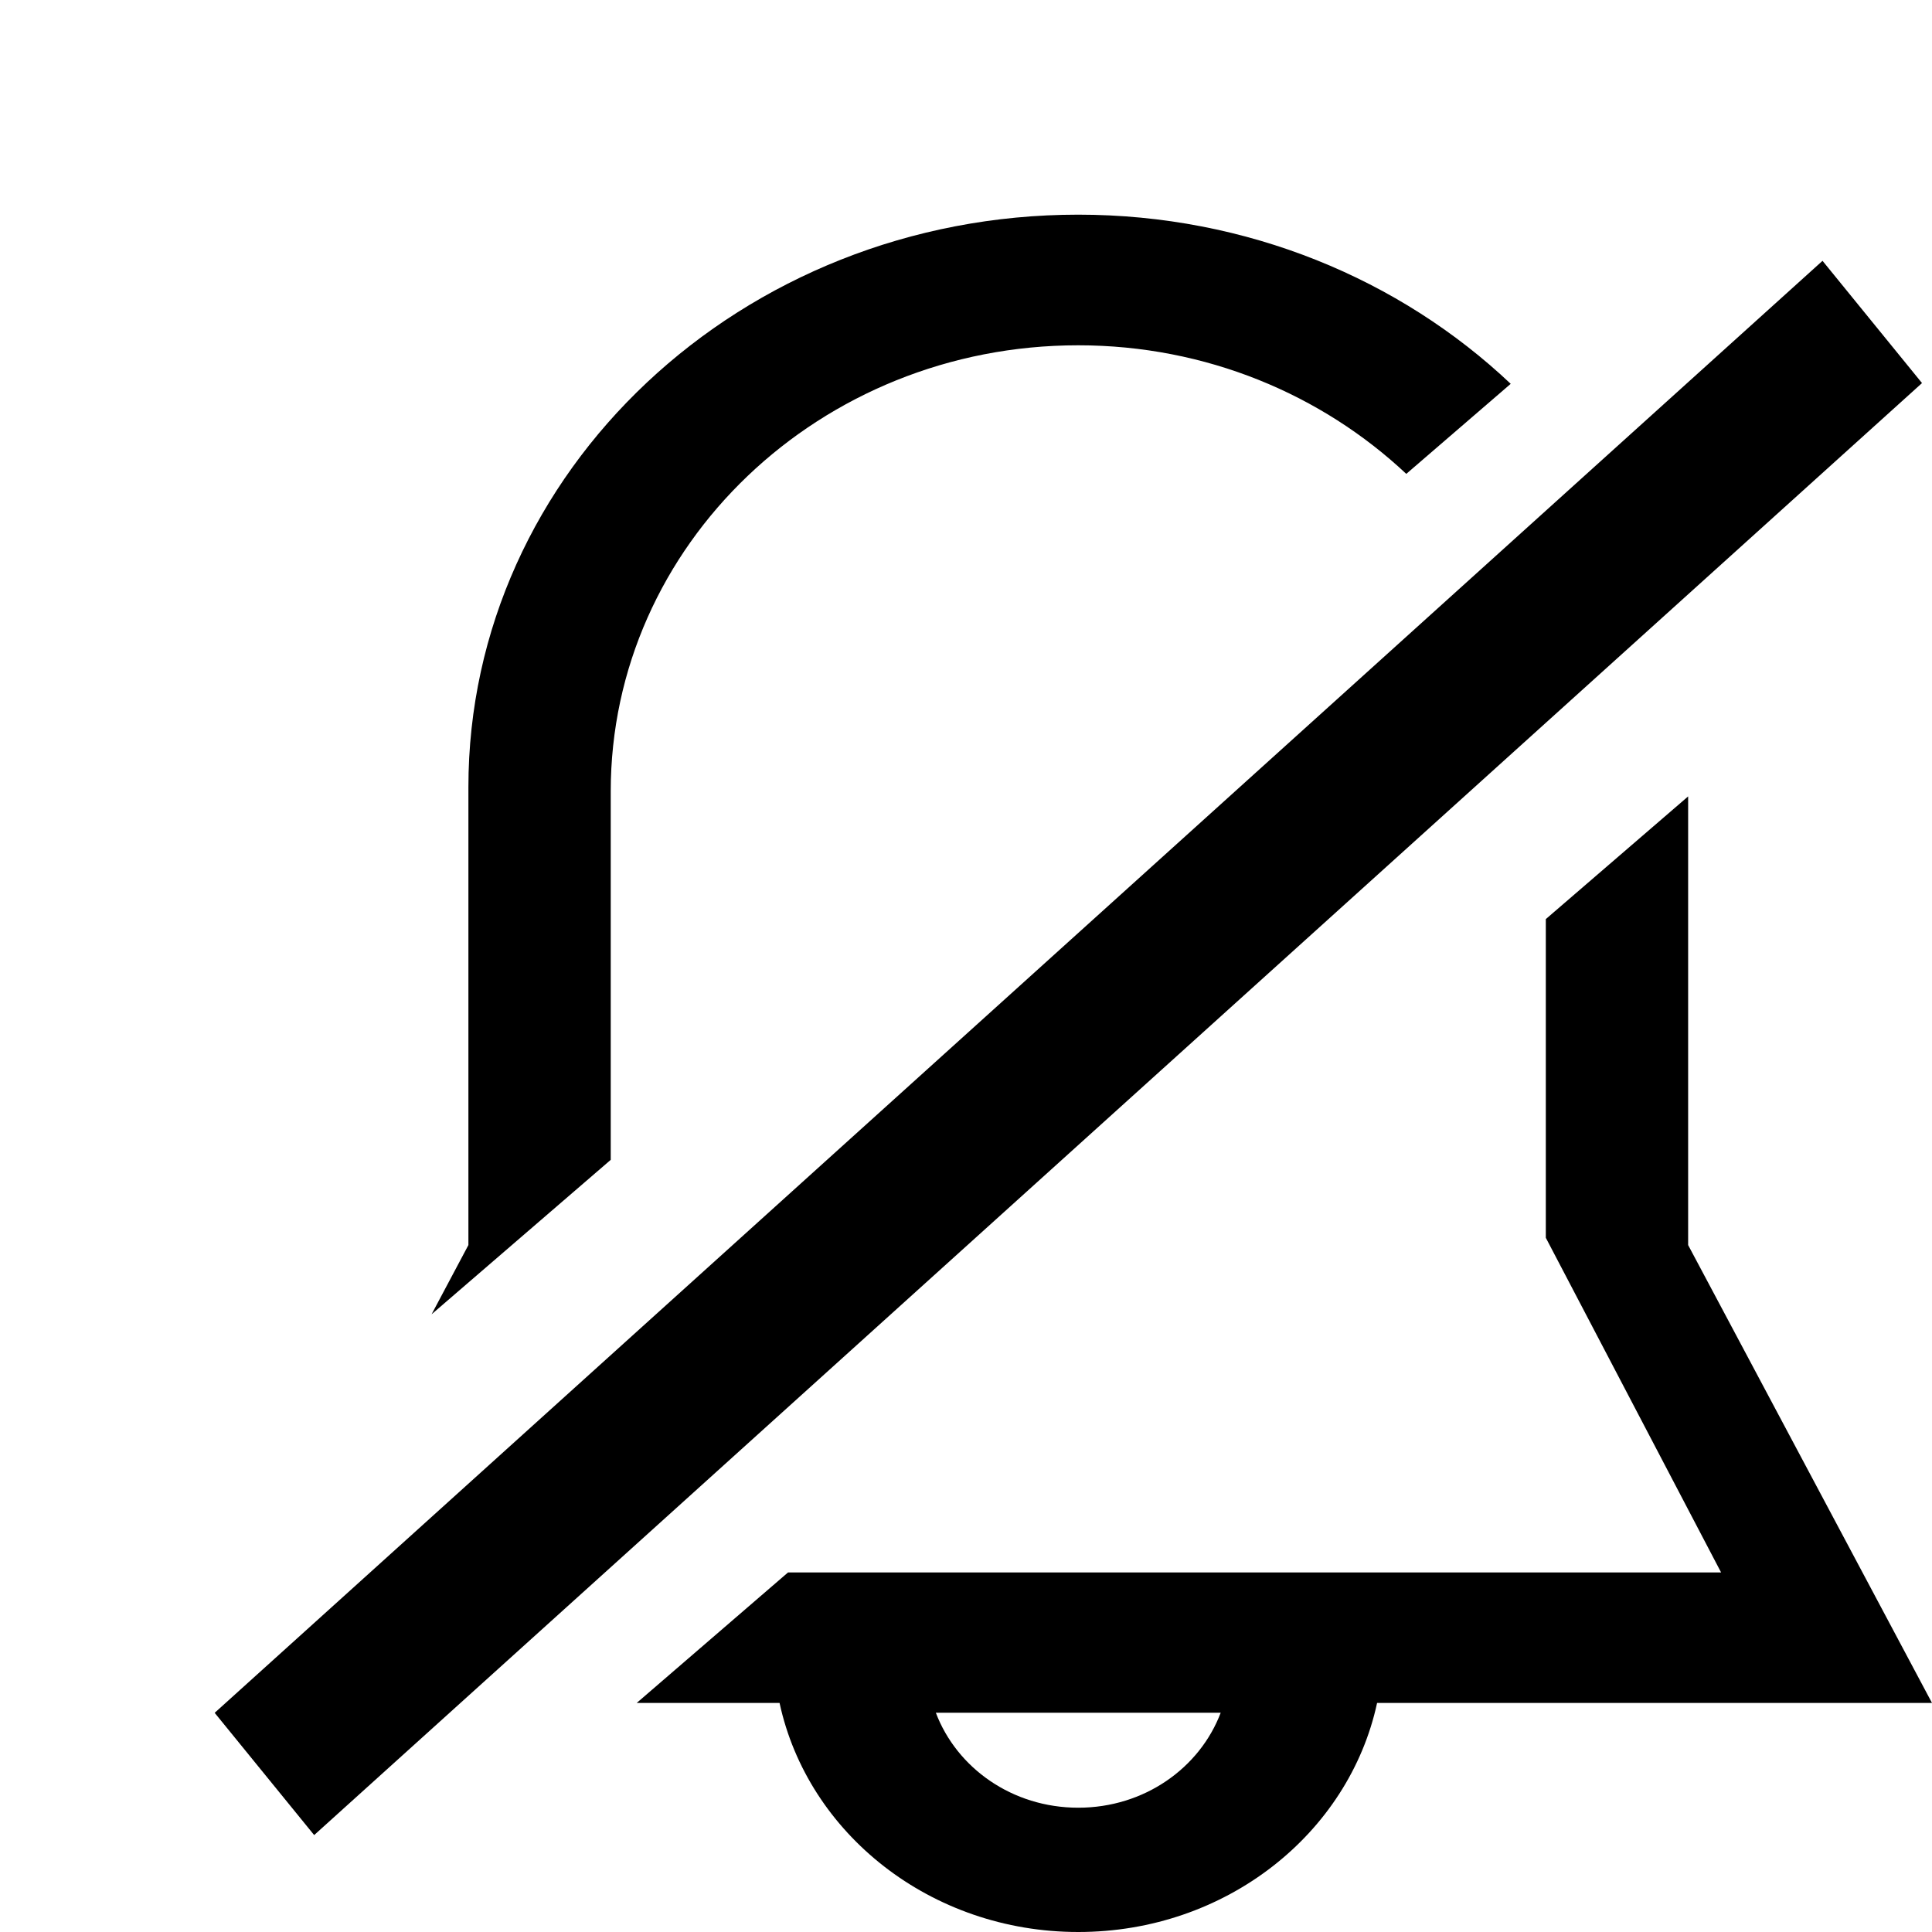
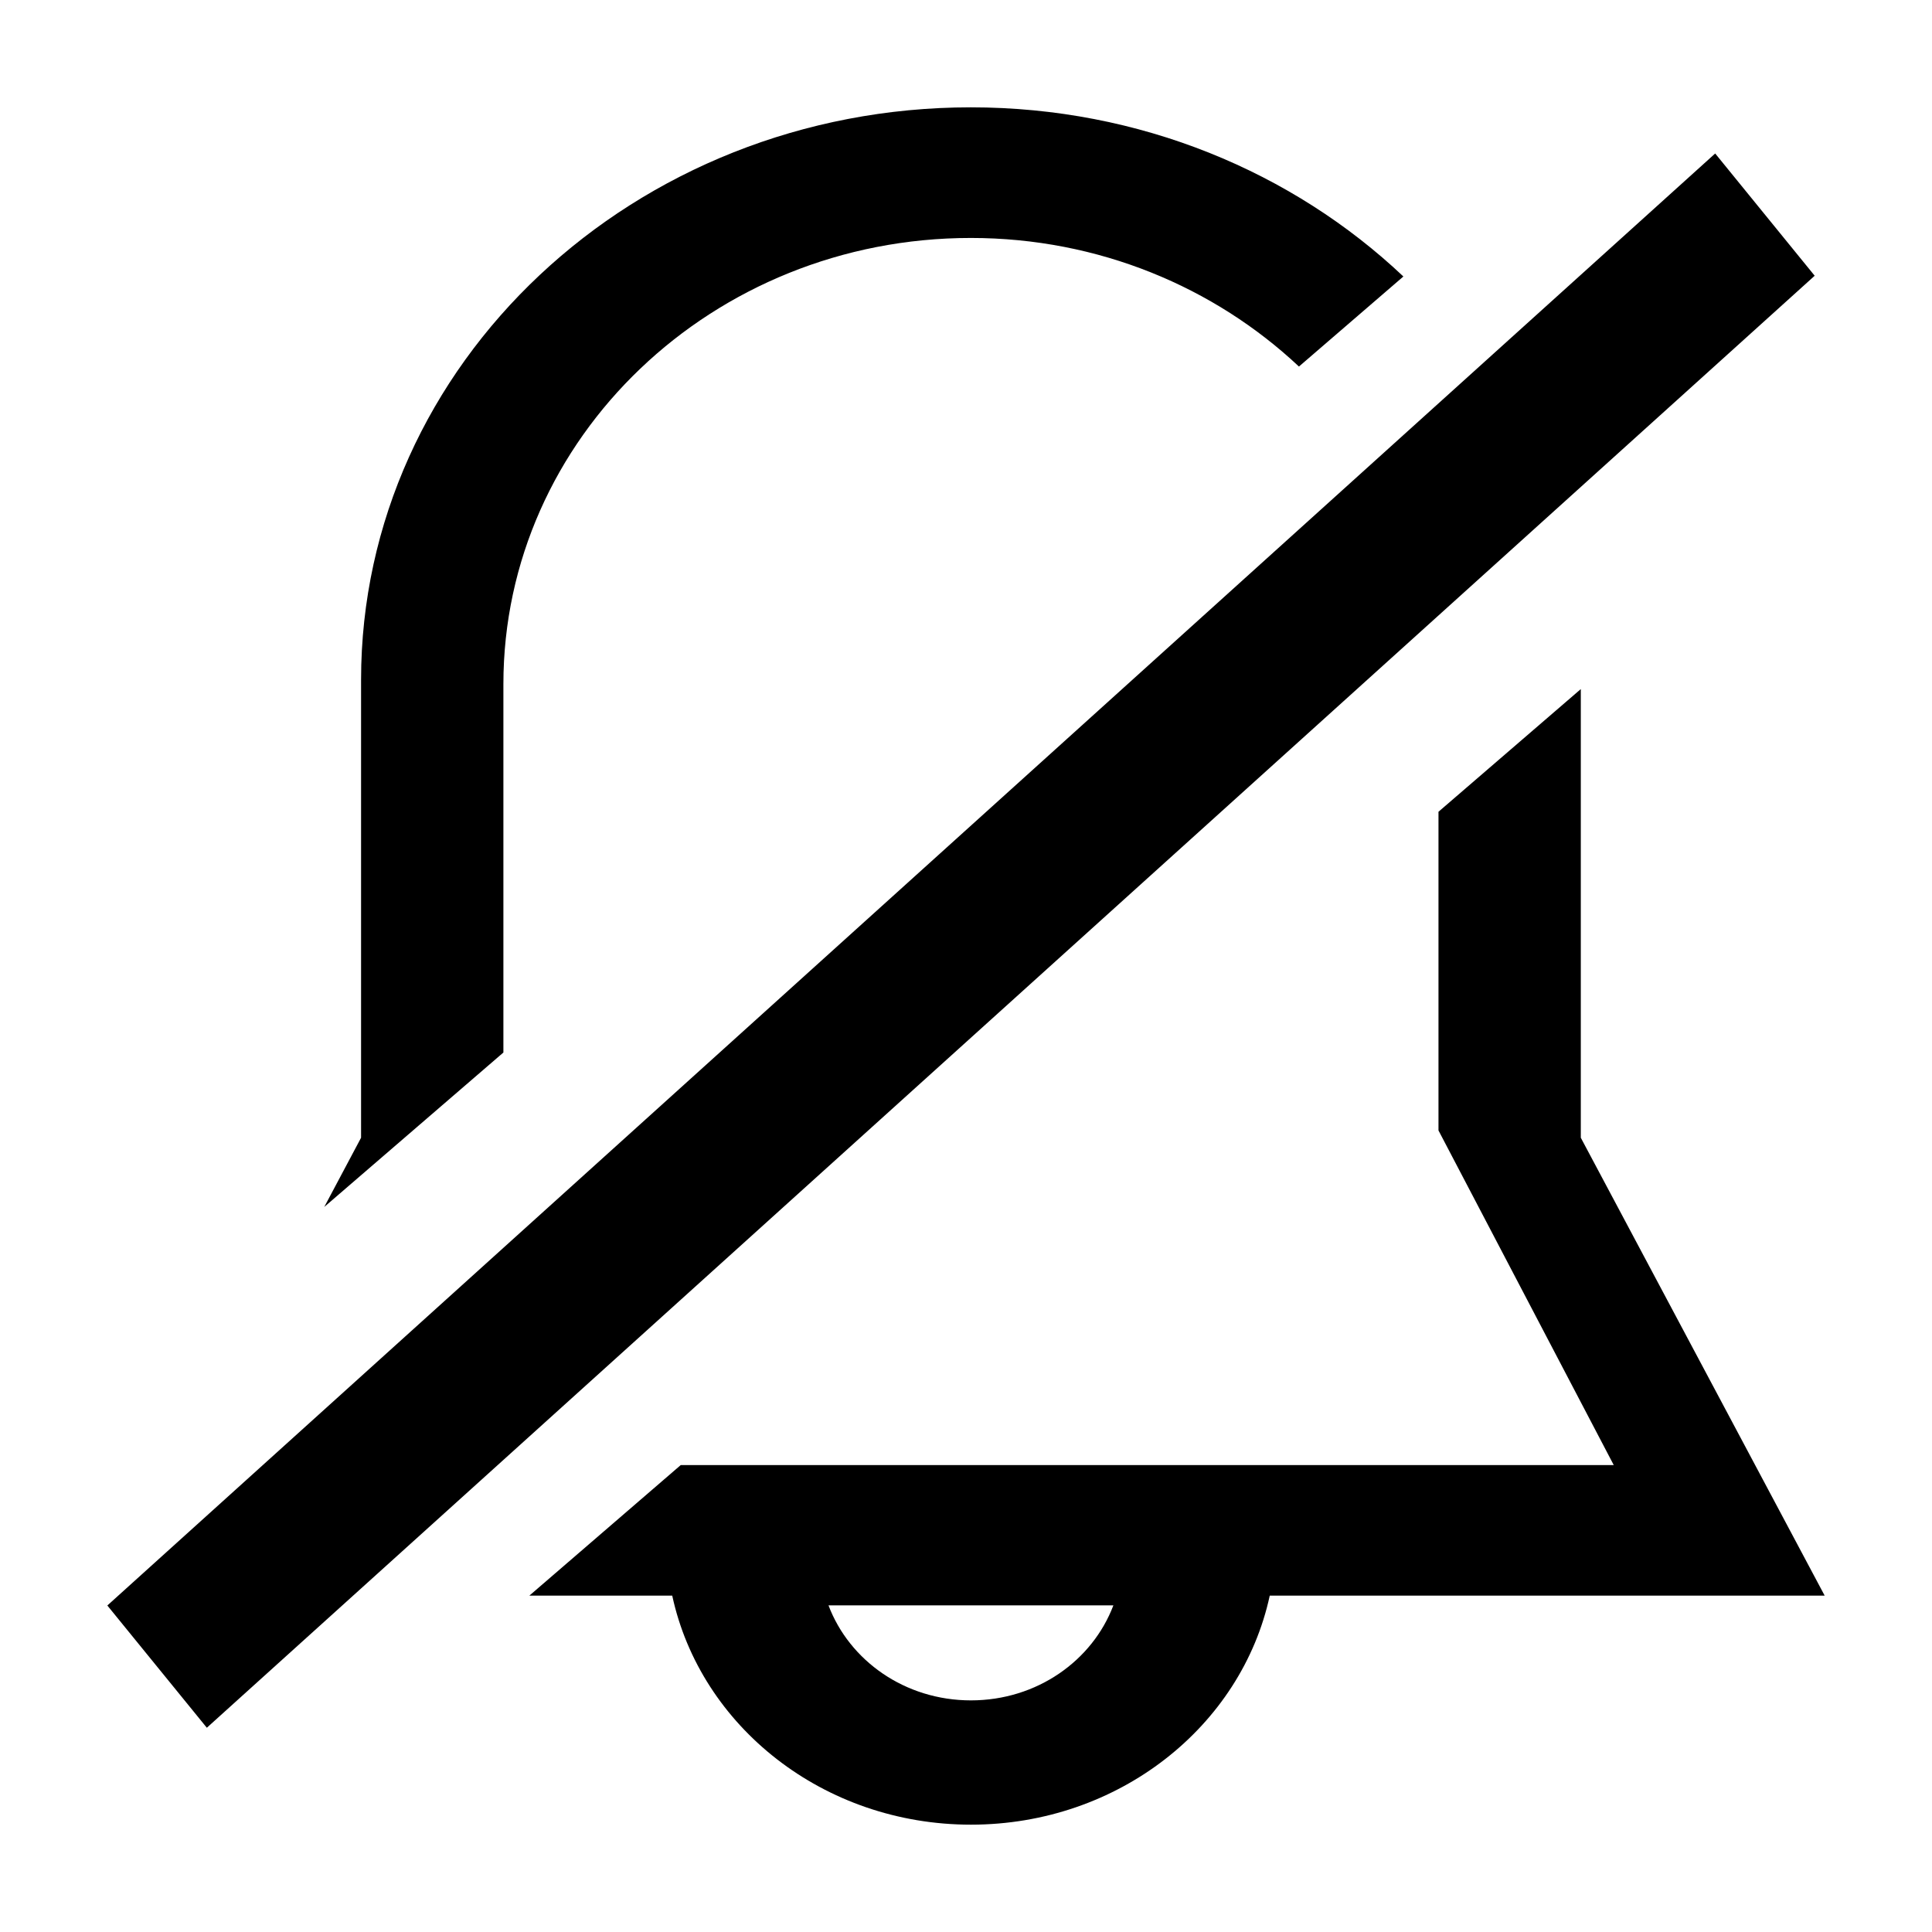
- <svg xmlns="http://www.w3.org/2000/svg" viewBox="0 0 18 18" version="1.1">
+ <svg xmlns="http://www.w3.org/2000/svg" version="1.1" viewBox="0 0 18 18">
  <g stroke="none" fill="currentColor" fill-rule="evenodd">
-     <path d="M5.69,10.806 L4.021,12.245 L4.364,11.6 L4.364,7.334 C4.364,4.389 6.908,2 10.045,2 C11.621,2 13.046,2.603 14.075,3.576 L13.102,4.415 C12.315,3.676 11.237,3.217 10.045,3.217 C7.64,3.217 5.69,5.078 5.69,7.374 L5.69,10.806 Z M15.728,7.42 L15.728,11.6 L18,15.866 L12.83,15.866 C12.567,17.084 11.421,18 10.046,18 C8.672,18 7.526,17.084 7.263,15.866 L5.932,15.866 L7.342,14.65 L16.035,14.65 L14.402,11.532 L14.402,8.563 L15.728,7.42 Z M2.927,17.097 L2,15.958 L16.98,2.43 L17.907,3.569 L2.927,17.097 Z M10.046,16.842 C10.661,16.842 11.178,16.472 11.373,15.957 L8.719,15.957 C8.914,16.472 9.431,16.842 10.046,16.842 Z" />
+     <path d="M4.69 9.806 3.021 11.245 3.364 10.6 3.364 6.334C3.364 3.389 5.908 1 9.045 1 10.621 1 12.046 1.603 13.075 2.576L12.102 3.415C11.315 2.676 10.237 2.217 9.045 2.217 6.64 2.217 4.69 4.078 4.69 6.374L4.69 9.806ZM14.728 6.42 14.728 10.6 17 14.866 11.83 14.866C11.567 16.084 10.421 17 9.046 17 7.672 17 6.526 16.084 6.263 14.866L4.932 14.866 6.342 13.65 15.035 13.65 13.402 10.532 13.402 7.563 14.728 6.42ZM1.927 16.097 1 14.958 15.98 1.43 16.907 2.569 1.927 16.097ZM9.046 15.842C9.661 15.842 10.178 15.472 10.373 14.957L7.719 14.957C7.914 15.472 8.431 15.842 9.046 15.842Z" />
  </g>
</svg>
